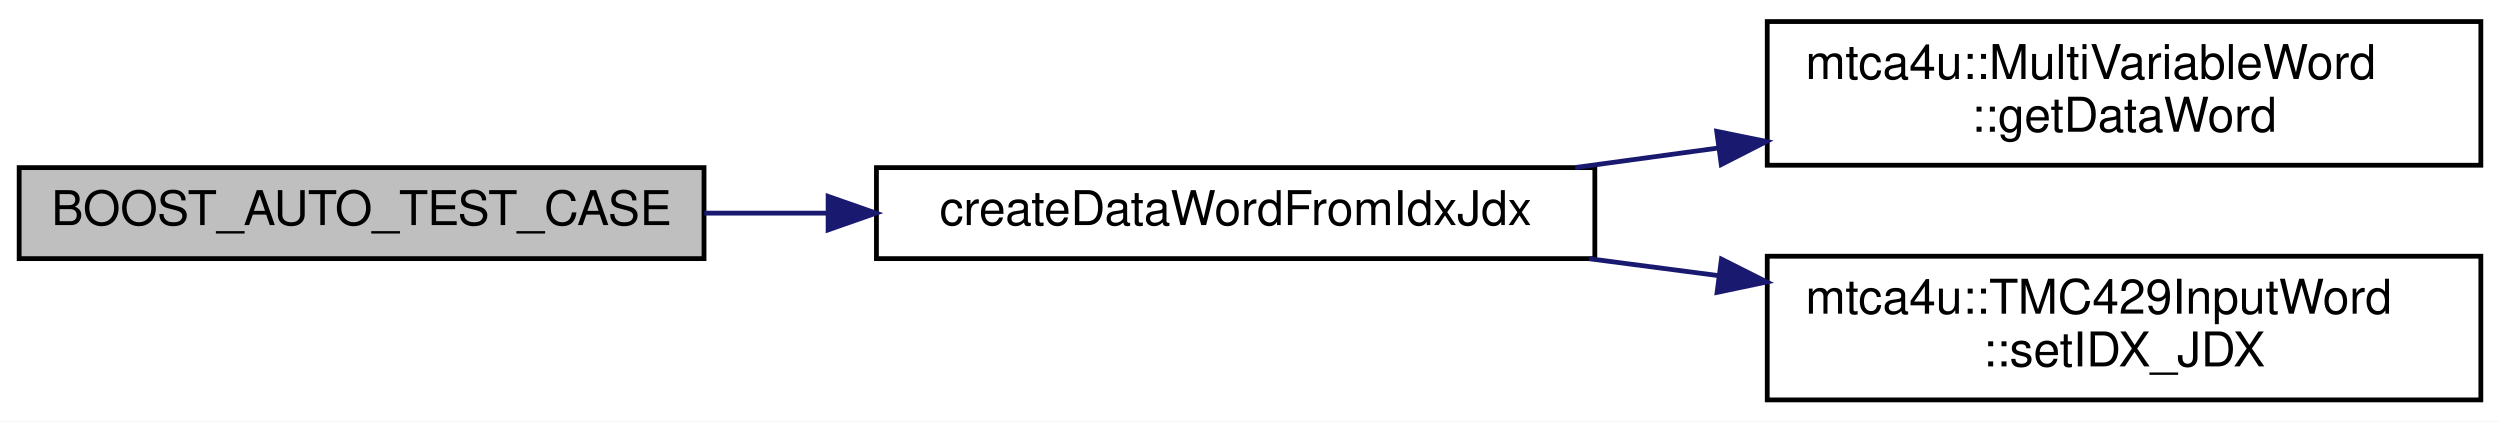
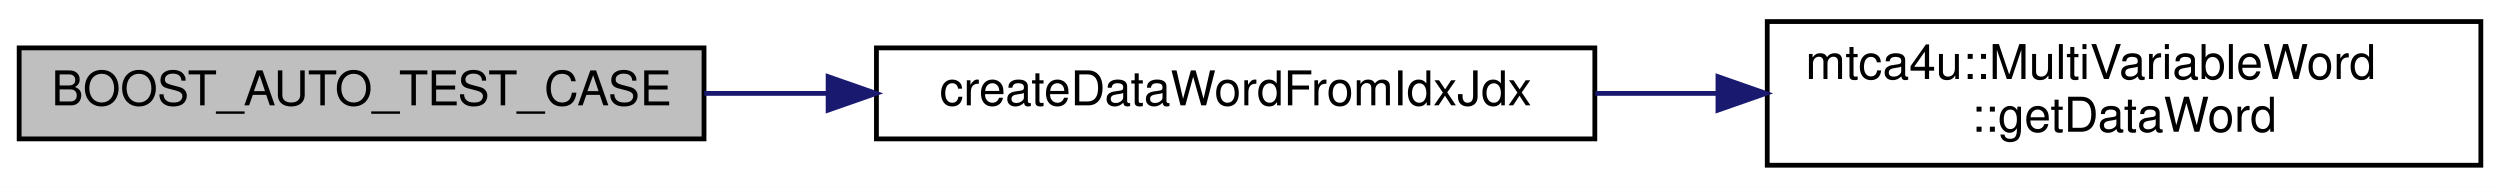
- <svg xmlns="http://www.w3.org/2000/svg" xmlns:xlink="http://www.w3.org/1999/xlink" width="522pt" height="88pt" viewBox="0.00 0.00 522.00 88.00">
-   <g id="graph0" class="graph" transform="scale(1 1) rotate(0) translate(4 84)">
-     <polygon fill="white" stroke="transparent" points="-4,4 -4,-84 518,-84 518,4 -4,4" />
+ <svg xmlns="http://www.w3.org/2000/svg" xmlns:xlink="http://www.w3.org/1999/xlink" width="522pt" height="39pt" viewBox="0.00 0.00 522.00 39.00">
+   <g id="graph0" class="graph" transform="scale(1 1) rotate(0) translate(4 35)">
+     <polygon fill="white" stroke="transparent" points="-4,4 -4,-35 518,-35 518,4 -4,4" />
    <g id="node1" class="node">
      <g id="a_node1">
        <a xlink:title=" ">
-           <polygon fill="#bfbfbf" stroke="black" points="0,-30 0,-49 143,-49 143,-30 0,-30" />
-           <text text-anchor="middle" x="71.5" y="-37" font-family="Helvetica,sans-Serif" font-size="10.00">BOOST_AUTO_TEST_CASE</text>
+           <polygon fill="#bfbfbf" stroke="black" points="0,-6 0,-25 143,-25 143,-6 0,-6" />
+           <text text-anchor="middle" x="71.5" y="-13" font-family="Helvetica,sans-Serif" font-size="10.00">BOOST_AUTO_TEST_CASE</text>
        </a>
      </g>
    </g>
    <g id="node2" class="node">
      <g id="a_node2">
        <a xlink:href="test_t_m_c429_words_8cpp.html#a31077769db1f7040a91684db4d493274" target="_top" xlink:title=" ">
-           <polygon fill="white" stroke="black" points="179,-30 179,-49 329,-49 329,-30 179,-30" />
-           <text text-anchor="middle" x="254" y="-37" font-family="Helvetica,sans-Serif" font-size="10.00">createDataWordFromIdxJdx</text>
+           <polygon fill="white" stroke="black" points="179,-6 179,-25 329,-25 329,-6 179,-6" />
+           <text text-anchor="middle" x="254" y="-13" font-family="Helvetica,sans-Serif" font-size="10.00">createDataWordFromIdxJdx</text>
        </a>
      </g>
    </g>
    <g id="edge1" class="edge">
-       <path fill="none" stroke="midnightblue" d="M143.06,-39.5C151.52,-39.5 160.22,-39.5 168.84,-39.5" />
-       <polygon fill="midnightblue" stroke="midnightblue" points="168.91,-43 178.91,-39.5 168.91,-36 168.91,-43" />
+       <path fill="none" stroke="midnightblue" d="M143.06,-15.5C151.52,-15.5 160.22,-15.5 168.84,-15.5" />
+       <polygon fill="midnightblue" stroke="midnightblue" points="168.91,-19 178.91,-15.5 168.91,-12 168.91,-19" />
    </g>
    <g id="node3" class="node">
      <g id="a_node3">
        <a xlink:href="classmtca4u_1_1_multi_variable_word.html#a50597aba3dc5fe3c639006e0dfa17de2" target="_top" xlink:title="Get the encoded 32 bit data word.">
-           <polygon fill="white" stroke="black" points="365,-49.5 365,-79.5 514,-79.5 514,-49.5 365,-49.5" />
-           <text text-anchor="start" x="373" y="-67.5" font-family="Helvetica,sans-Serif" font-size="10.00">mtca4u::MultiVariableWord</text>
-           <text text-anchor="middle" x="439.5" y="-56.5" font-family="Helvetica,sans-Serif" font-size="10.00">::getDataWord</text>
+           <polygon fill="white" stroke="black" points="365,-0.5 365,-30.5 514,-30.5 514,-0.5 365,-0.5" />
+           <text text-anchor="start" x="373" y="-18.5" font-family="Helvetica,sans-Serif" font-size="10.00">mtca4u::MultiVariableWord</text>
+           <text text-anchor="middle" x="439.5" y="-7.5" font-family="Helvetica,sans-Serif" font-size="10.00">::getDataWord</text>
        </a>
      </g>
    </g>
    <g id="edge2" class="edge">
-       <path fill="none" stroke="midnightblue" d="M324.9,-49.02C334.7,-50.36 344.85,-51.74 354.87,-53.11" />
-       <polygon fill="midnightblue" stroke="midnightblue" points="354.45,-56.58 364.83,-54.46 355.4,-49.65 354.45,-56.58" />
-     </g>
-     <g id="node4" class="node">
-       <g id="a_node4">
-         <a xlink:href="classmtca4u_1_1_t_m_c429_input_word.html#a3ed1367fa4c8112a62401af64283d525" target="_top" xlink:title=" ">
-           <polygon fill="white" stroke="black" points="365,-0.5 365,-30.5 514,-30.5 514,-0.5 365,-0.5" />
-           <text text-anchor="start" x="373" y="-18.5" font-family="Helvetica,sans-Serif" font-size="10.00">mtca4u::TMC429InputWord</text>
-           <text text-anchor="middle" x="439.5" y="-7.5" font-family="Helvetica,sans-Serif" font-size="10.00">::setIDX_JDX</text>
-         </a>
-       </g>
-     </g>
-     <g id="edge3" class="edge">
-       <path fill="none" stroke="midnightblue" d="M327.79,-29.98C336.66,-28.82 345.77,-27.63 354.79,-26.45" />
-       <polygon fill="midnightblue" stroke="midnightblue" points="355.44,-29.89 364.9,-25.13 354.53,-22.95 355.44,-29.89" />
+       <path fill="none" stroke="midnightblue" d="M329.11,-15.5C337.45,-15.5 346,-15.5 354.46,-15.5" />
+       <polygon fill="midnightblue" stroke="midnightblue" points="354.71,-19 364.71,-15.5 354.71,-12 354.71,-19" />
    </g>
  </g>
</svg>
